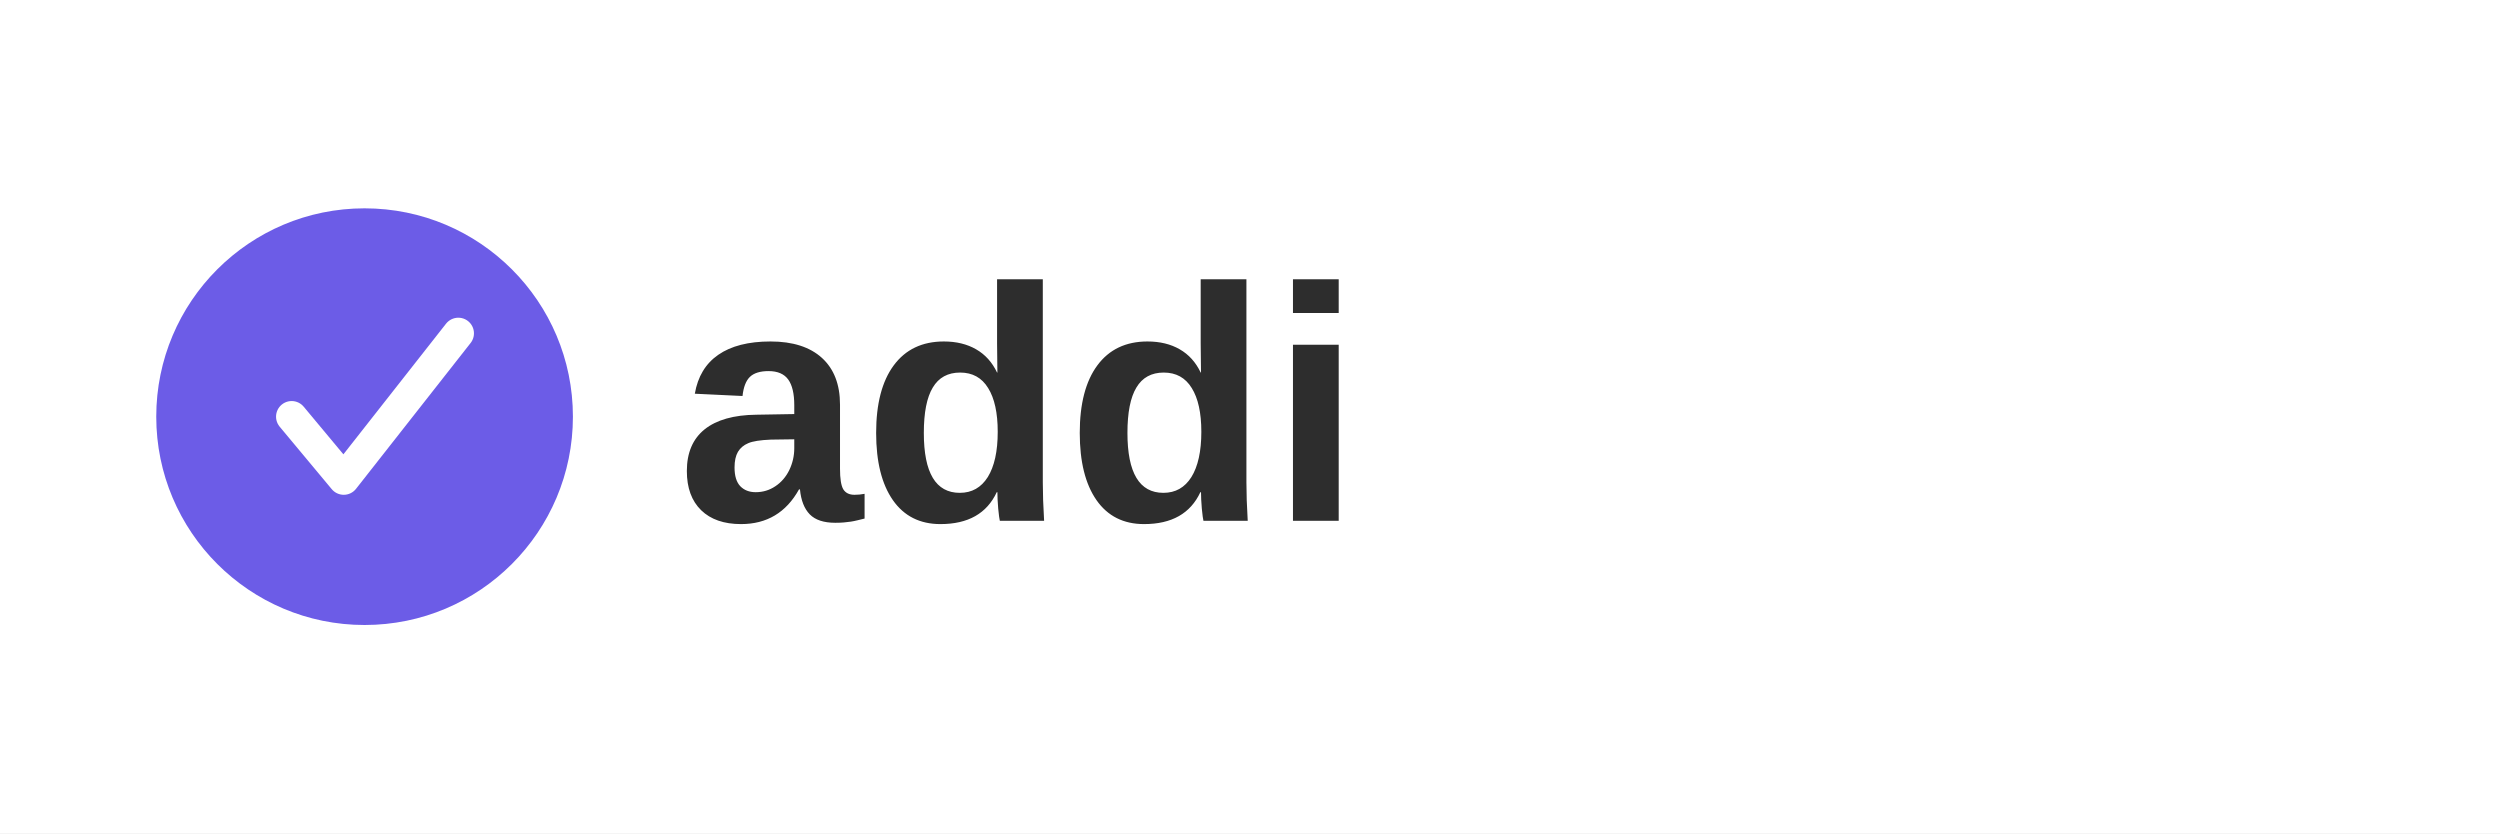
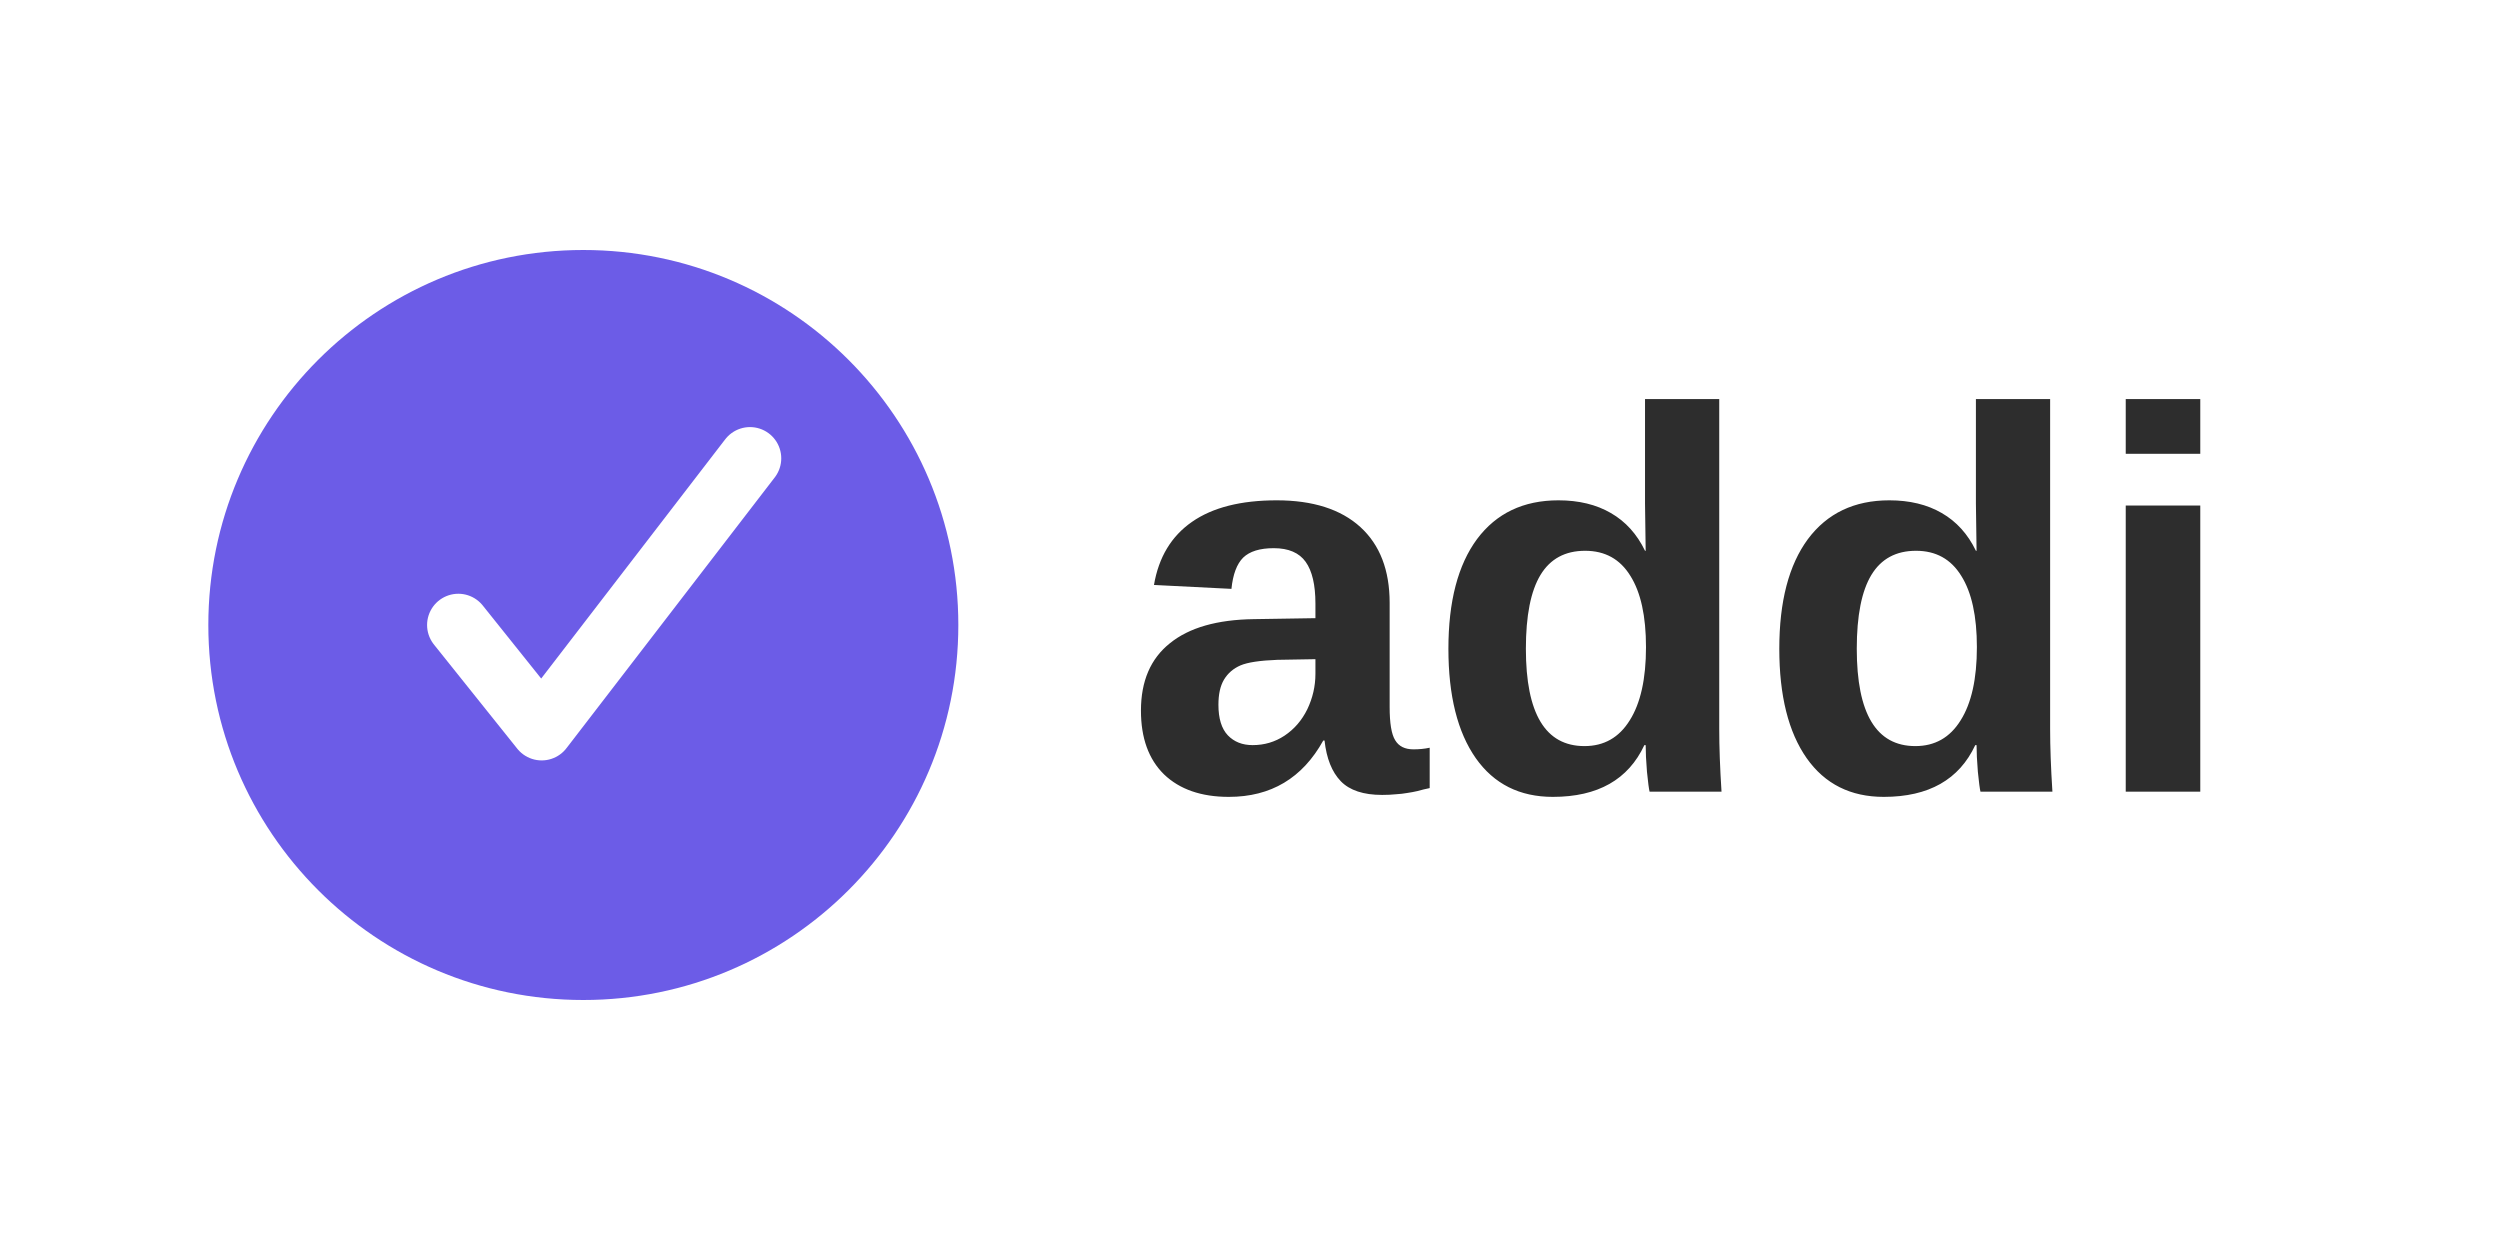
- <svg xmlns="http://www.w3.org/2000/svg" viewBox="0 0 240 80" fill="none">
-   <rect width="240" height="80" fill="white" />
-   <circle cx="35" cy="40" r="20" fill="#6C5CE7" />
-   <path d="M 28 40 L 33 46 L 44 32" stroke="white" stroke-width="3" fill="none" stroke-linecap="round" stroke-linejoin="round" />
-   <text x="65" y="50" font-family="Arial, sans-serif" font-size="32" font-weight="bold" fill="#2D2D2D">addi</text>
+ <svg xmlns="http://www.w3.org/2000/svg" viewBox="0 0 120 60" fill="none">
+   <rect width="120" height="60" fill="white" />
+   <circle cx="28" cy="30" r="18" fill="#6C5CE7" />
+   <path d="M 22 30 L 26 35 L 36 22" stroke="white" stroke-width="3" fill="none" stroke-linecap="round" stroke-linejoin="round" />
+   <text x="54" y="38" font-family="Arial, sans-serif" font-size="26" font-weight="bold" fill="#2D2D2D">addi</text>
</svg>
